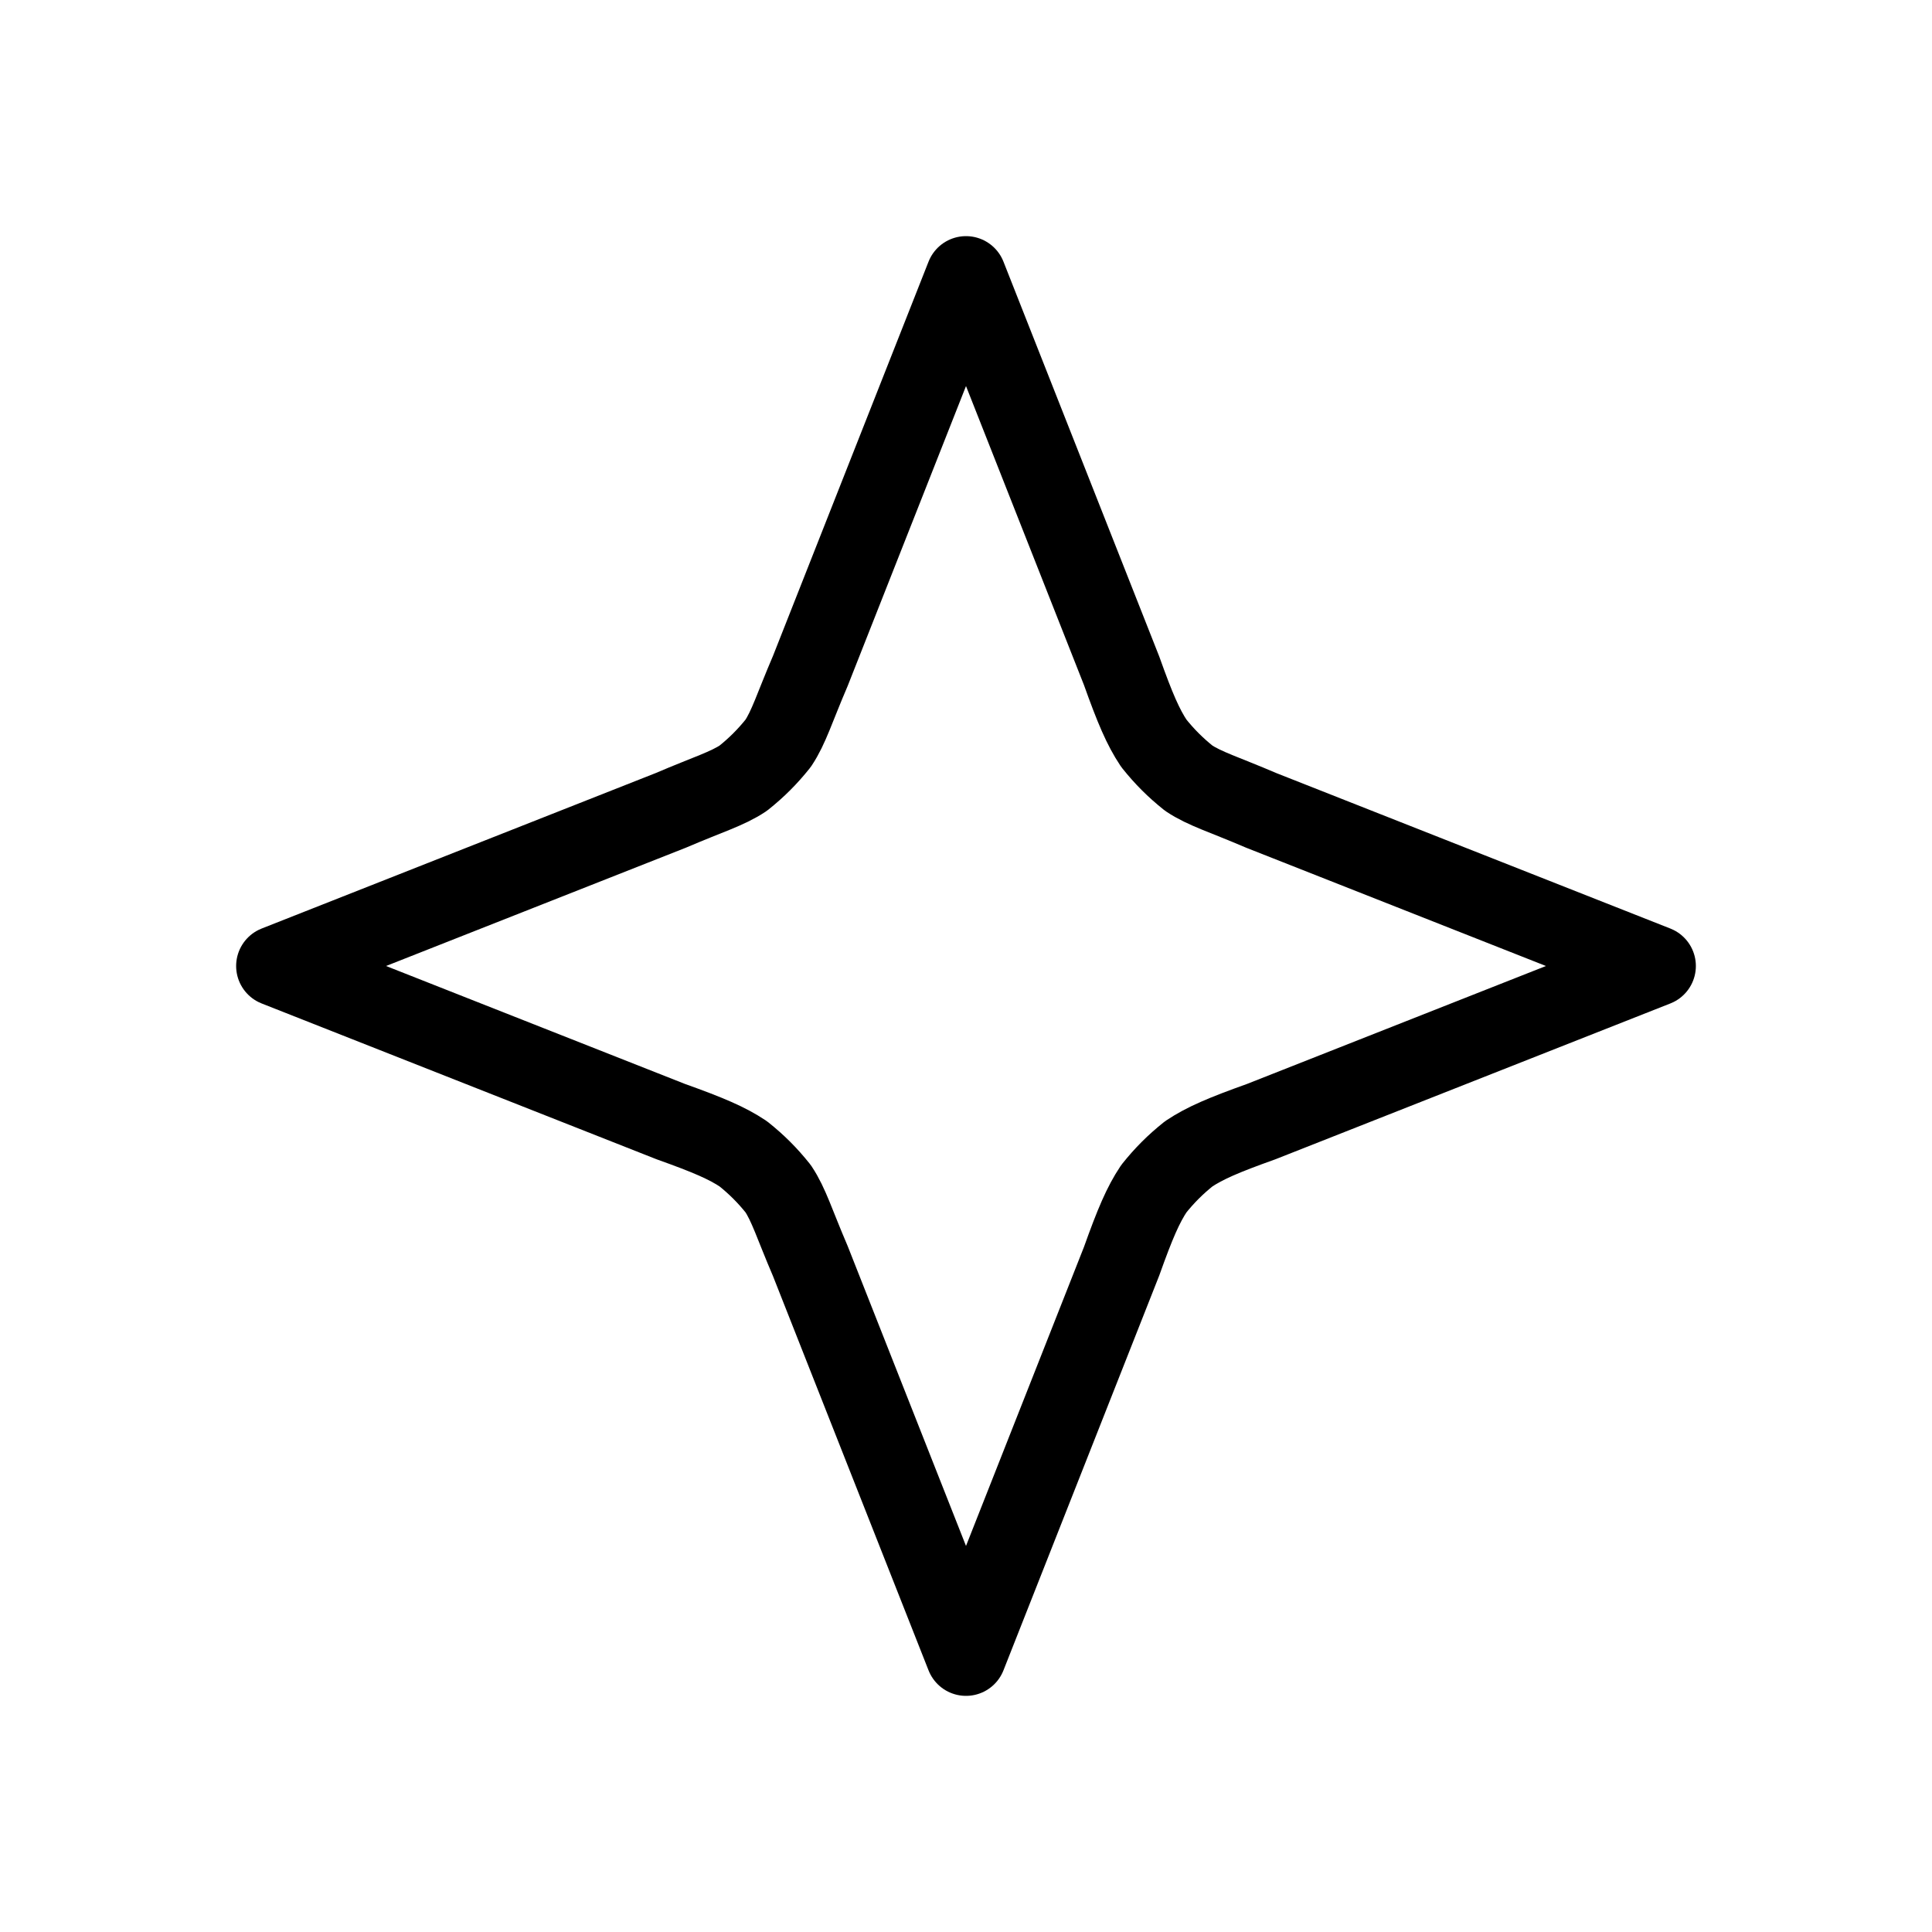
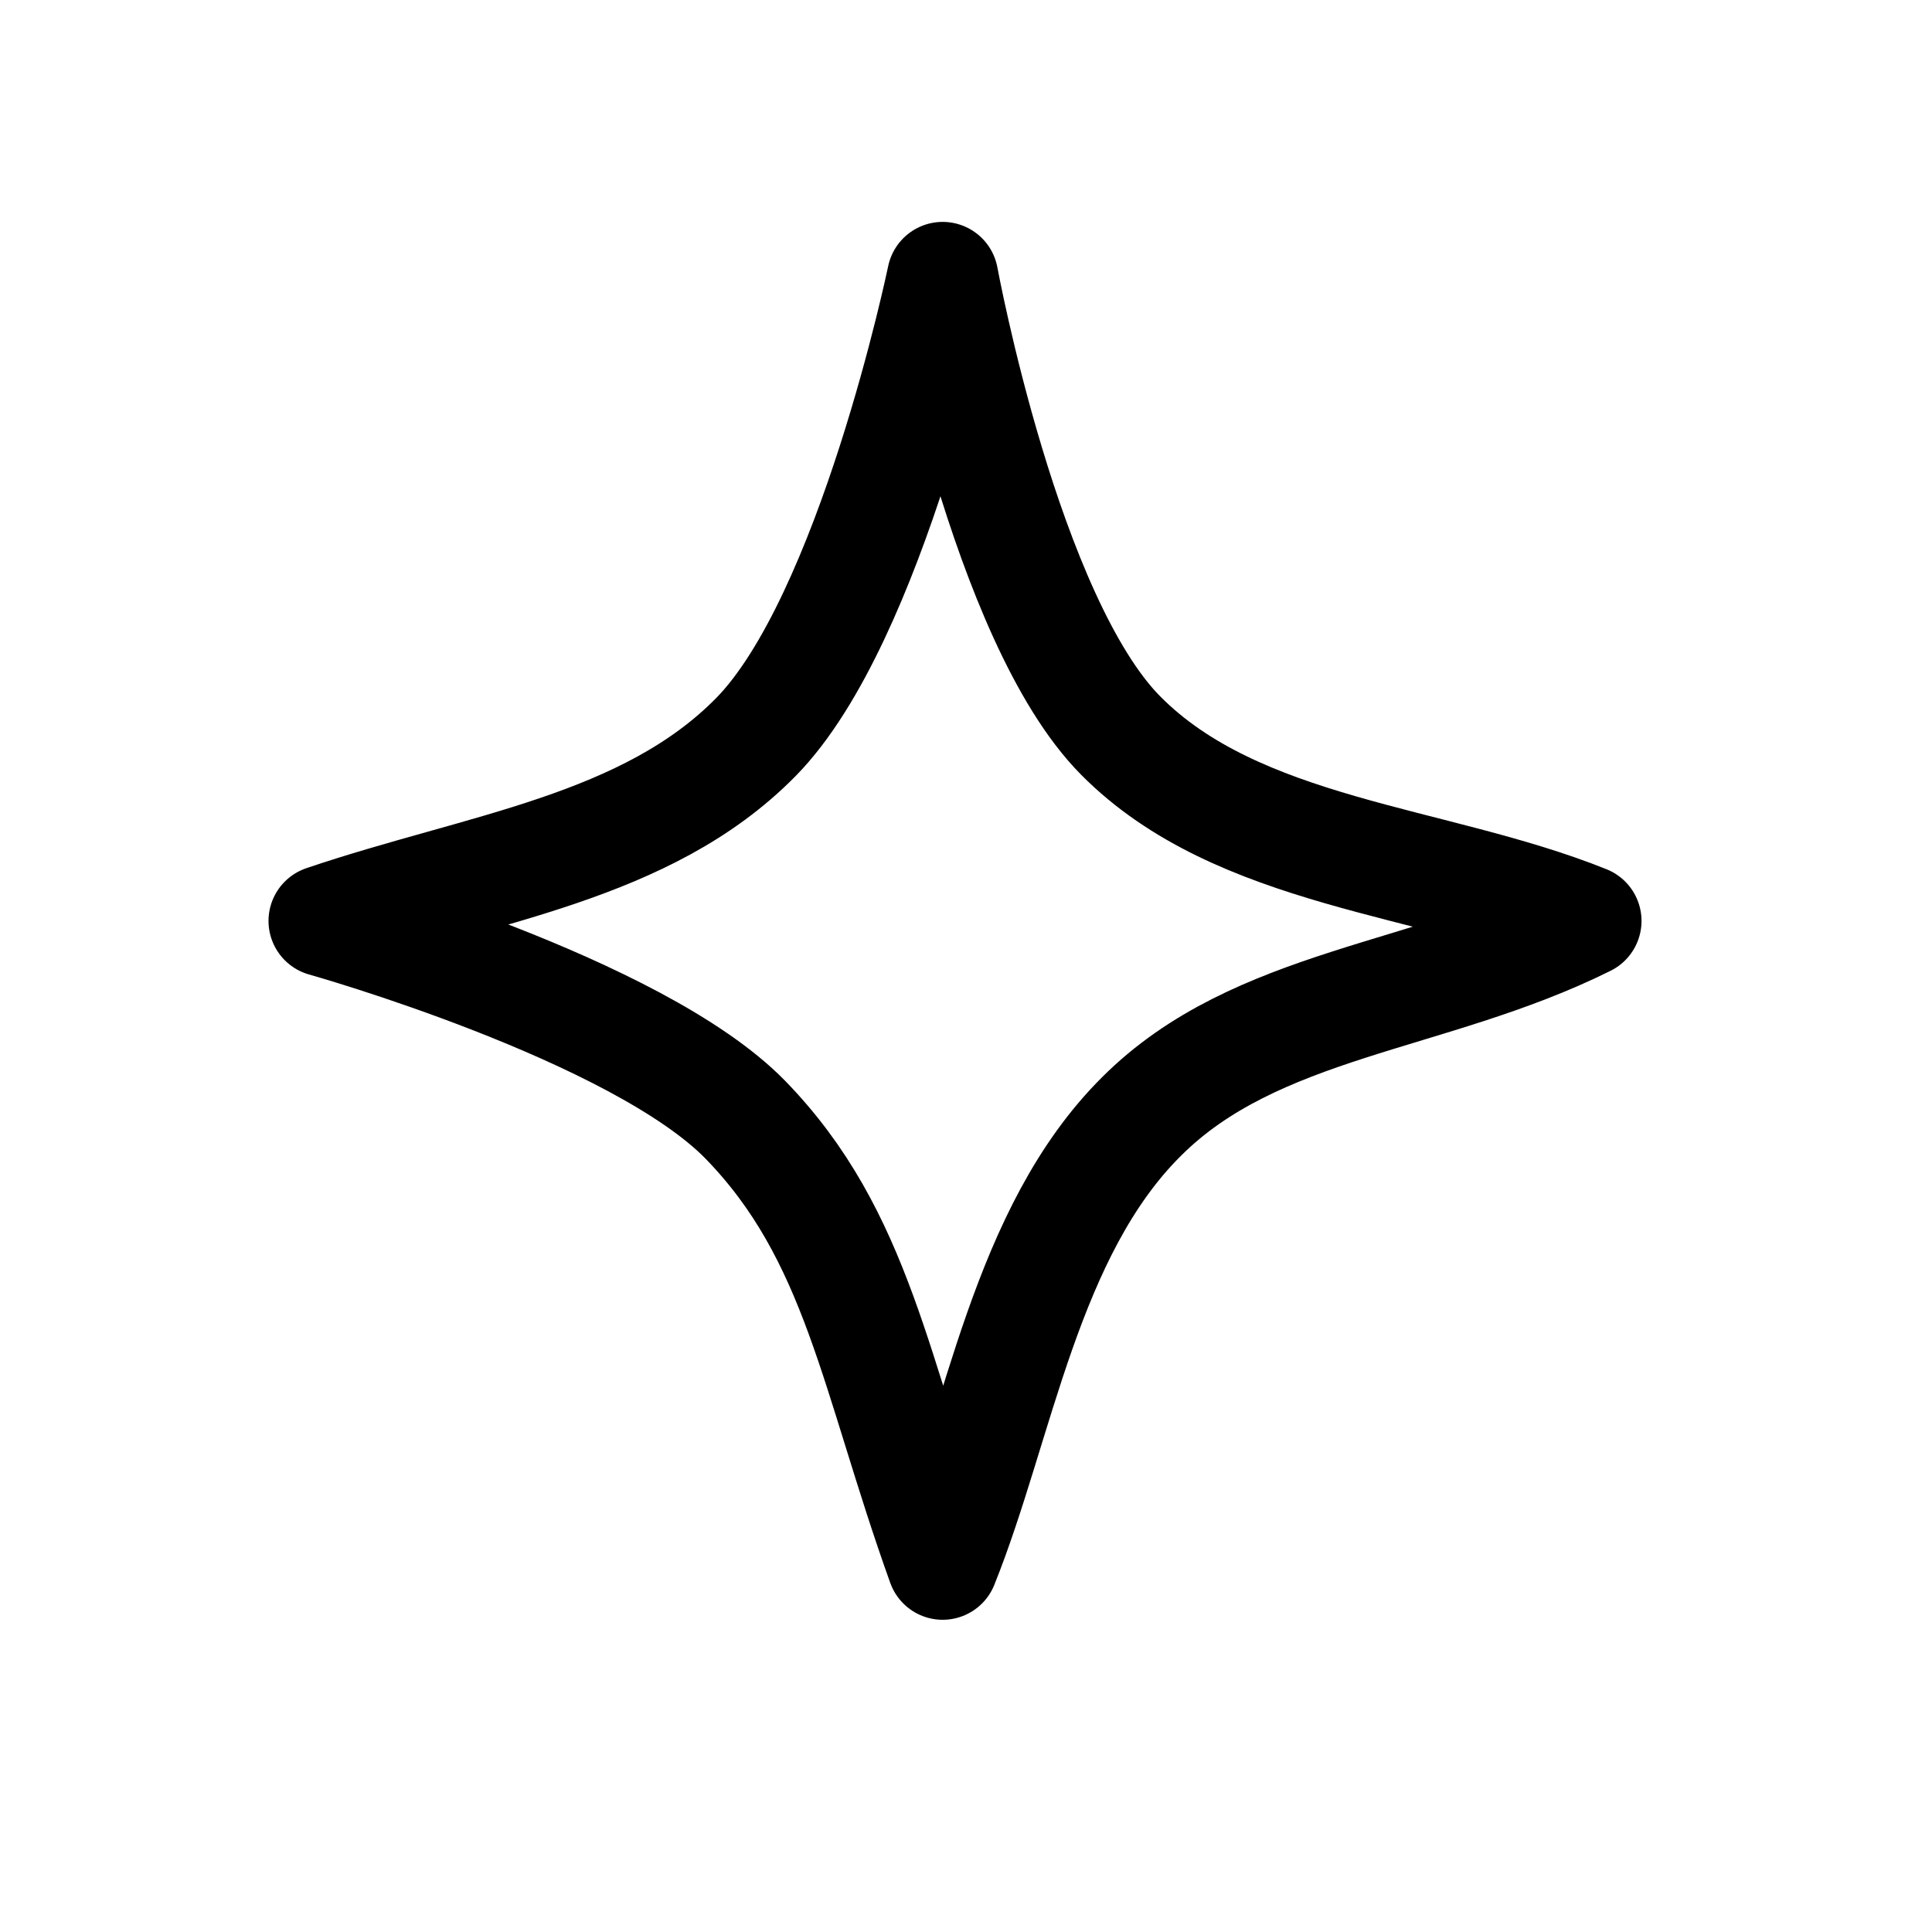
- <svg xmlns="http://www.w3.org/2000/svg" width="24" height="24" viewBox="0 0 0.72 0.72" fill="none" version="1.1" id="svg1">
+ <svg xmlns="http://www.w3.org/2000/svg" width="24" height="24" fill="none" version="1.1" viewBox="0 0 24 24" id="svg1">
  <defs id="defs1" />
-   <path d="M 0.36,0.103 0.418,0.25 C 0.423,0.264 0.426,0.271 0.43,0.277 0.434,0.282 0.438,0.286 0.443,0.29 0.449,0.294 0.456,0.296 0.47,0.302 L 0.617,0.36 0.47,0.418 C 0.456,0.423 0.449,0.426 0.443,0.43 0.438,0.434 0.434,0.438 0.43,0.443 0.426,0.449 0.423,0.456 0.418,0.47 L 0.36,0.617 0.302,0.47 C 0.296,0.456 0.294,0.449 0.29,0.443 0.286,0.438 0.282,0.434 0.277,0.43 0.271,0.426 0.264,0.423 0.25,0.418 L 0.103,0.36 0.25,0.302 C 0.264,0.296 0.271,0.294 0.277,0.29 0.282,0.286 0.286,0.282 0.29,0.277 0.294,0.271 0.296,0.264 0.302,0.25 Z" stroke="#000000" stroke-width="0.057" stroke-linecap="round" stroke-linejoin="round" id="path1" style="fill:none;stroke-width:0.03;stroke-dasharray:none" />
+   <path d="M 11.71,3.448 C 11.71,3.448 12.49,7.691 13.92,9.136 15.38,10.61 17.81,10.68 19.7,11.44 17.77,12.4 15.6,12.45 14.18,13.87 12.74,15.3 12.41,17.69 11.71,19.43 10.87,17.09 10.66,15.35 9.259,13.91 7.911,12.53 4.027,11.44 4.027,11.44 5.973,10.78 8.027,10.54 9.389,9.157 10.83,7.692 11.71,3.448 11.71,3.448 Z" fill="none" stroke="#000000" stroke-linecap="round" stroke-linejoin="round" stroke-width="1.383" id="path1" />
</svg>
